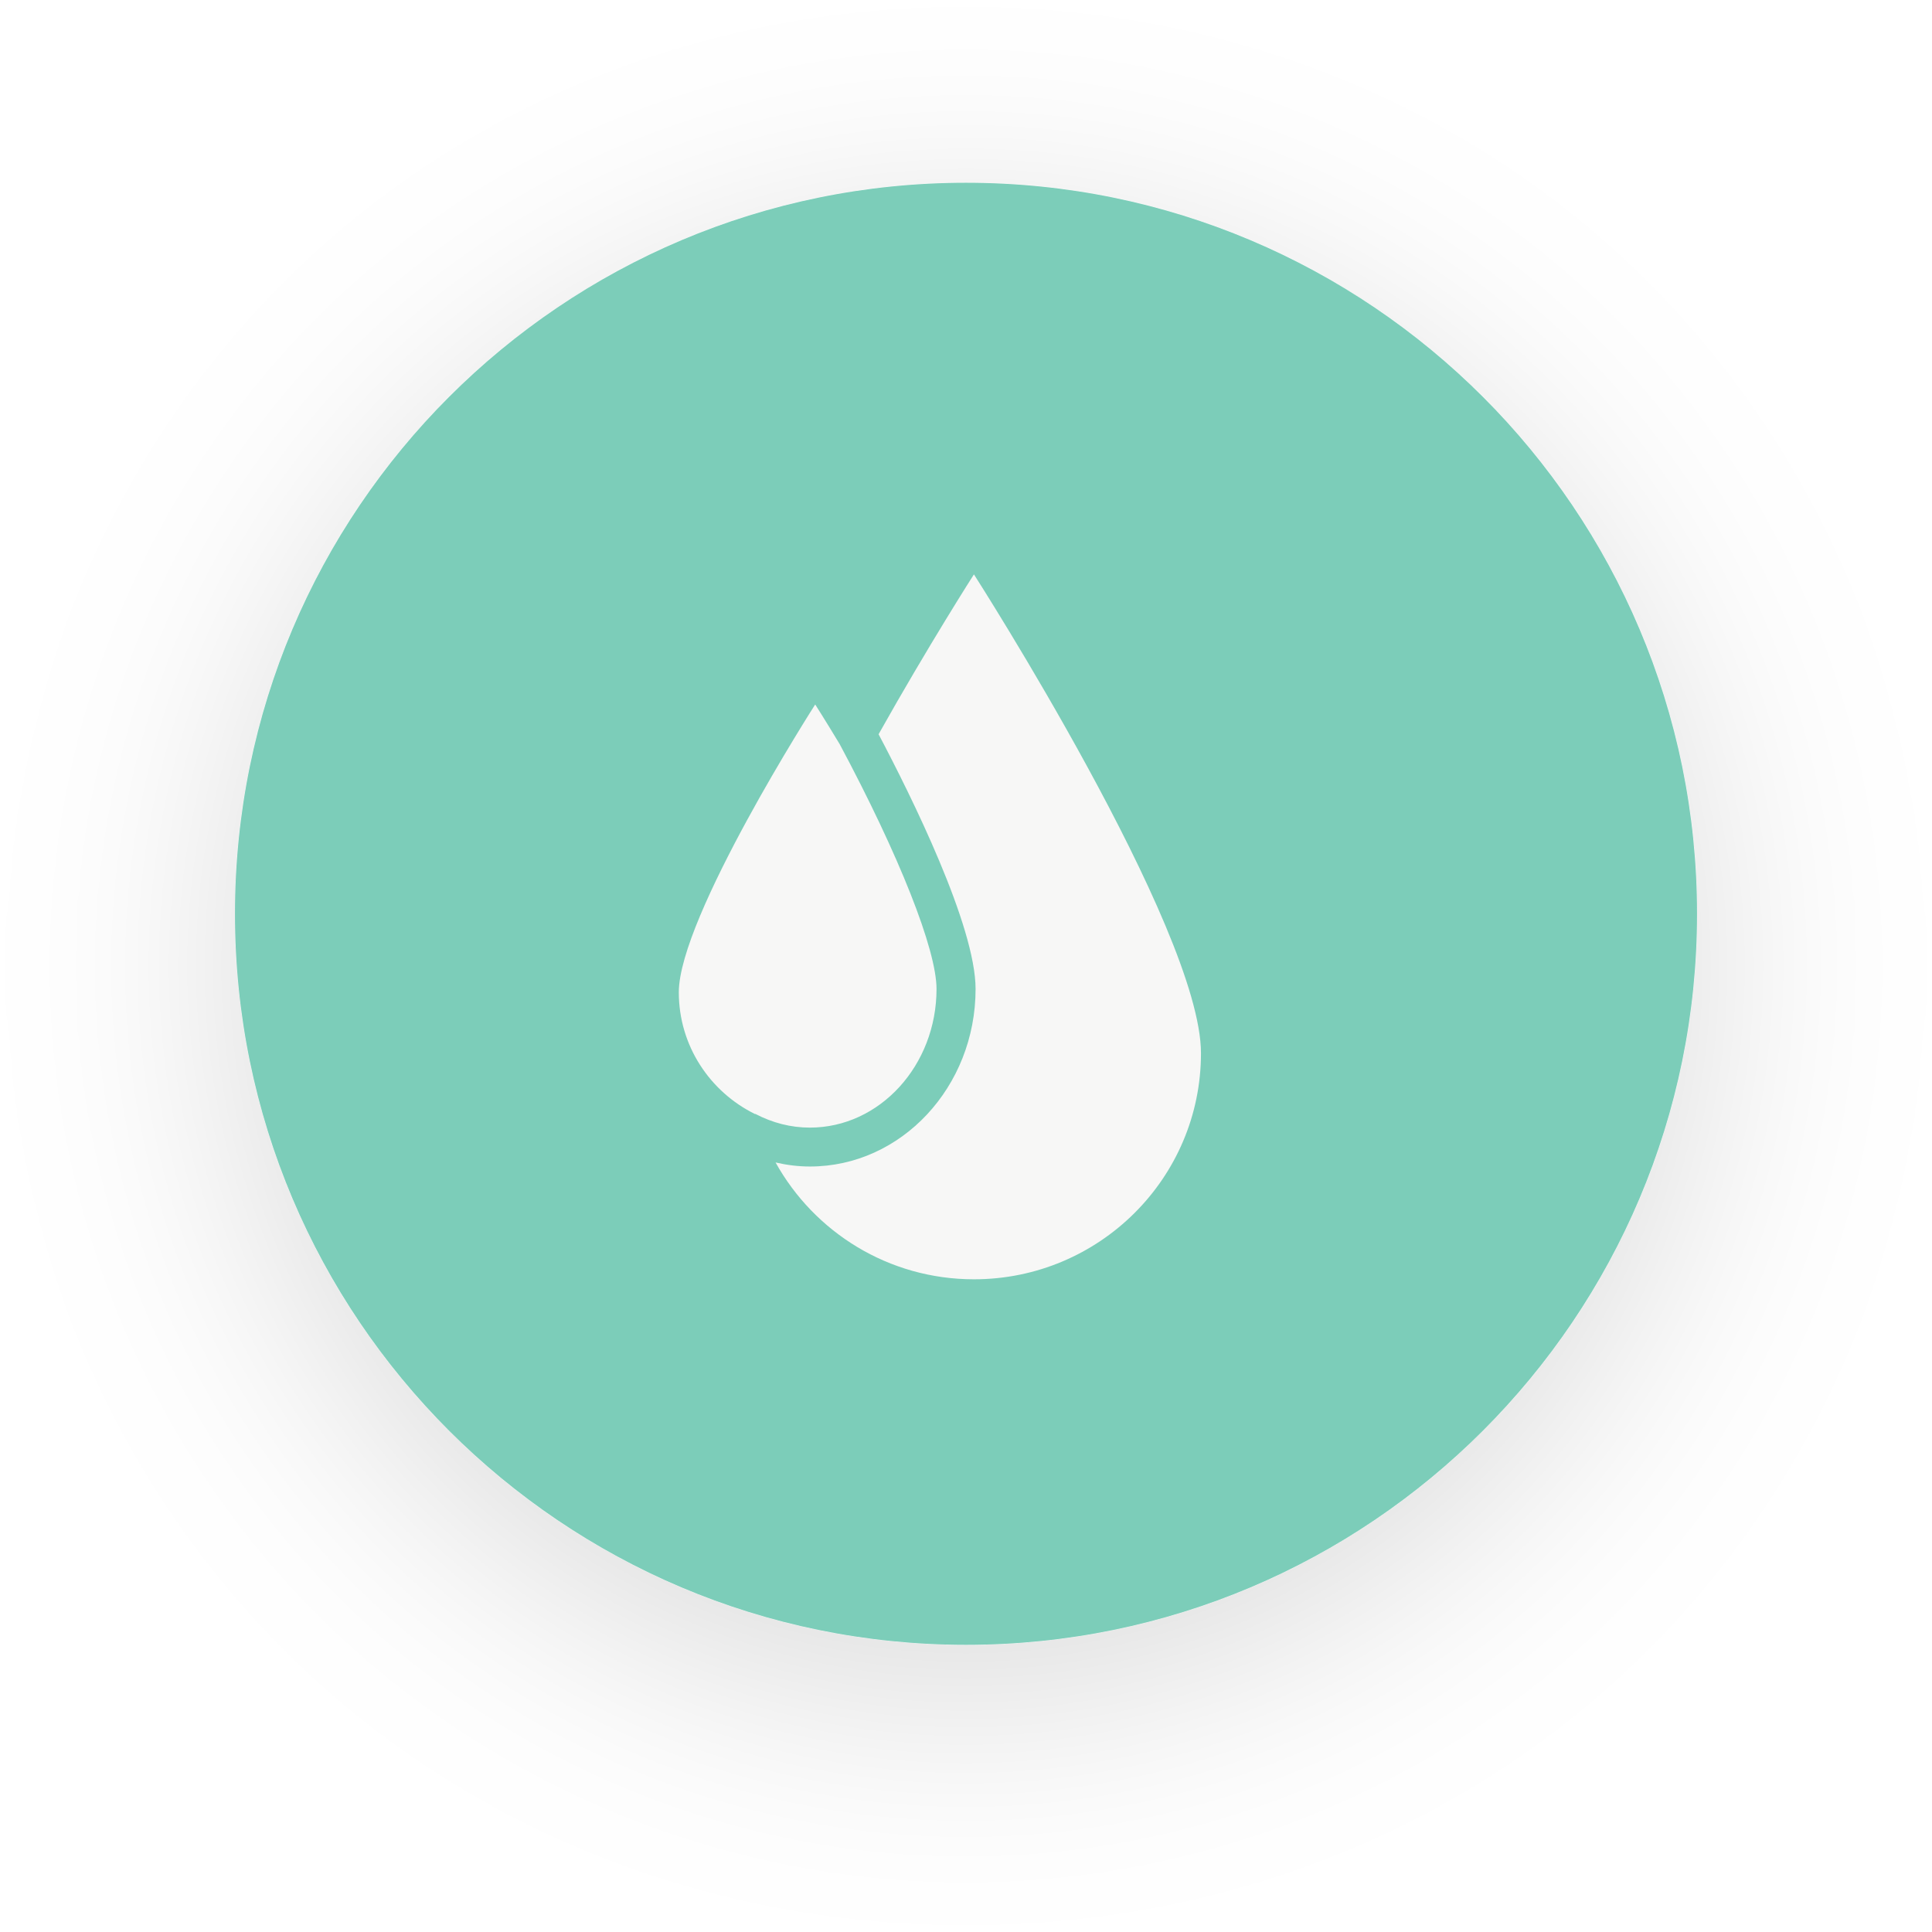
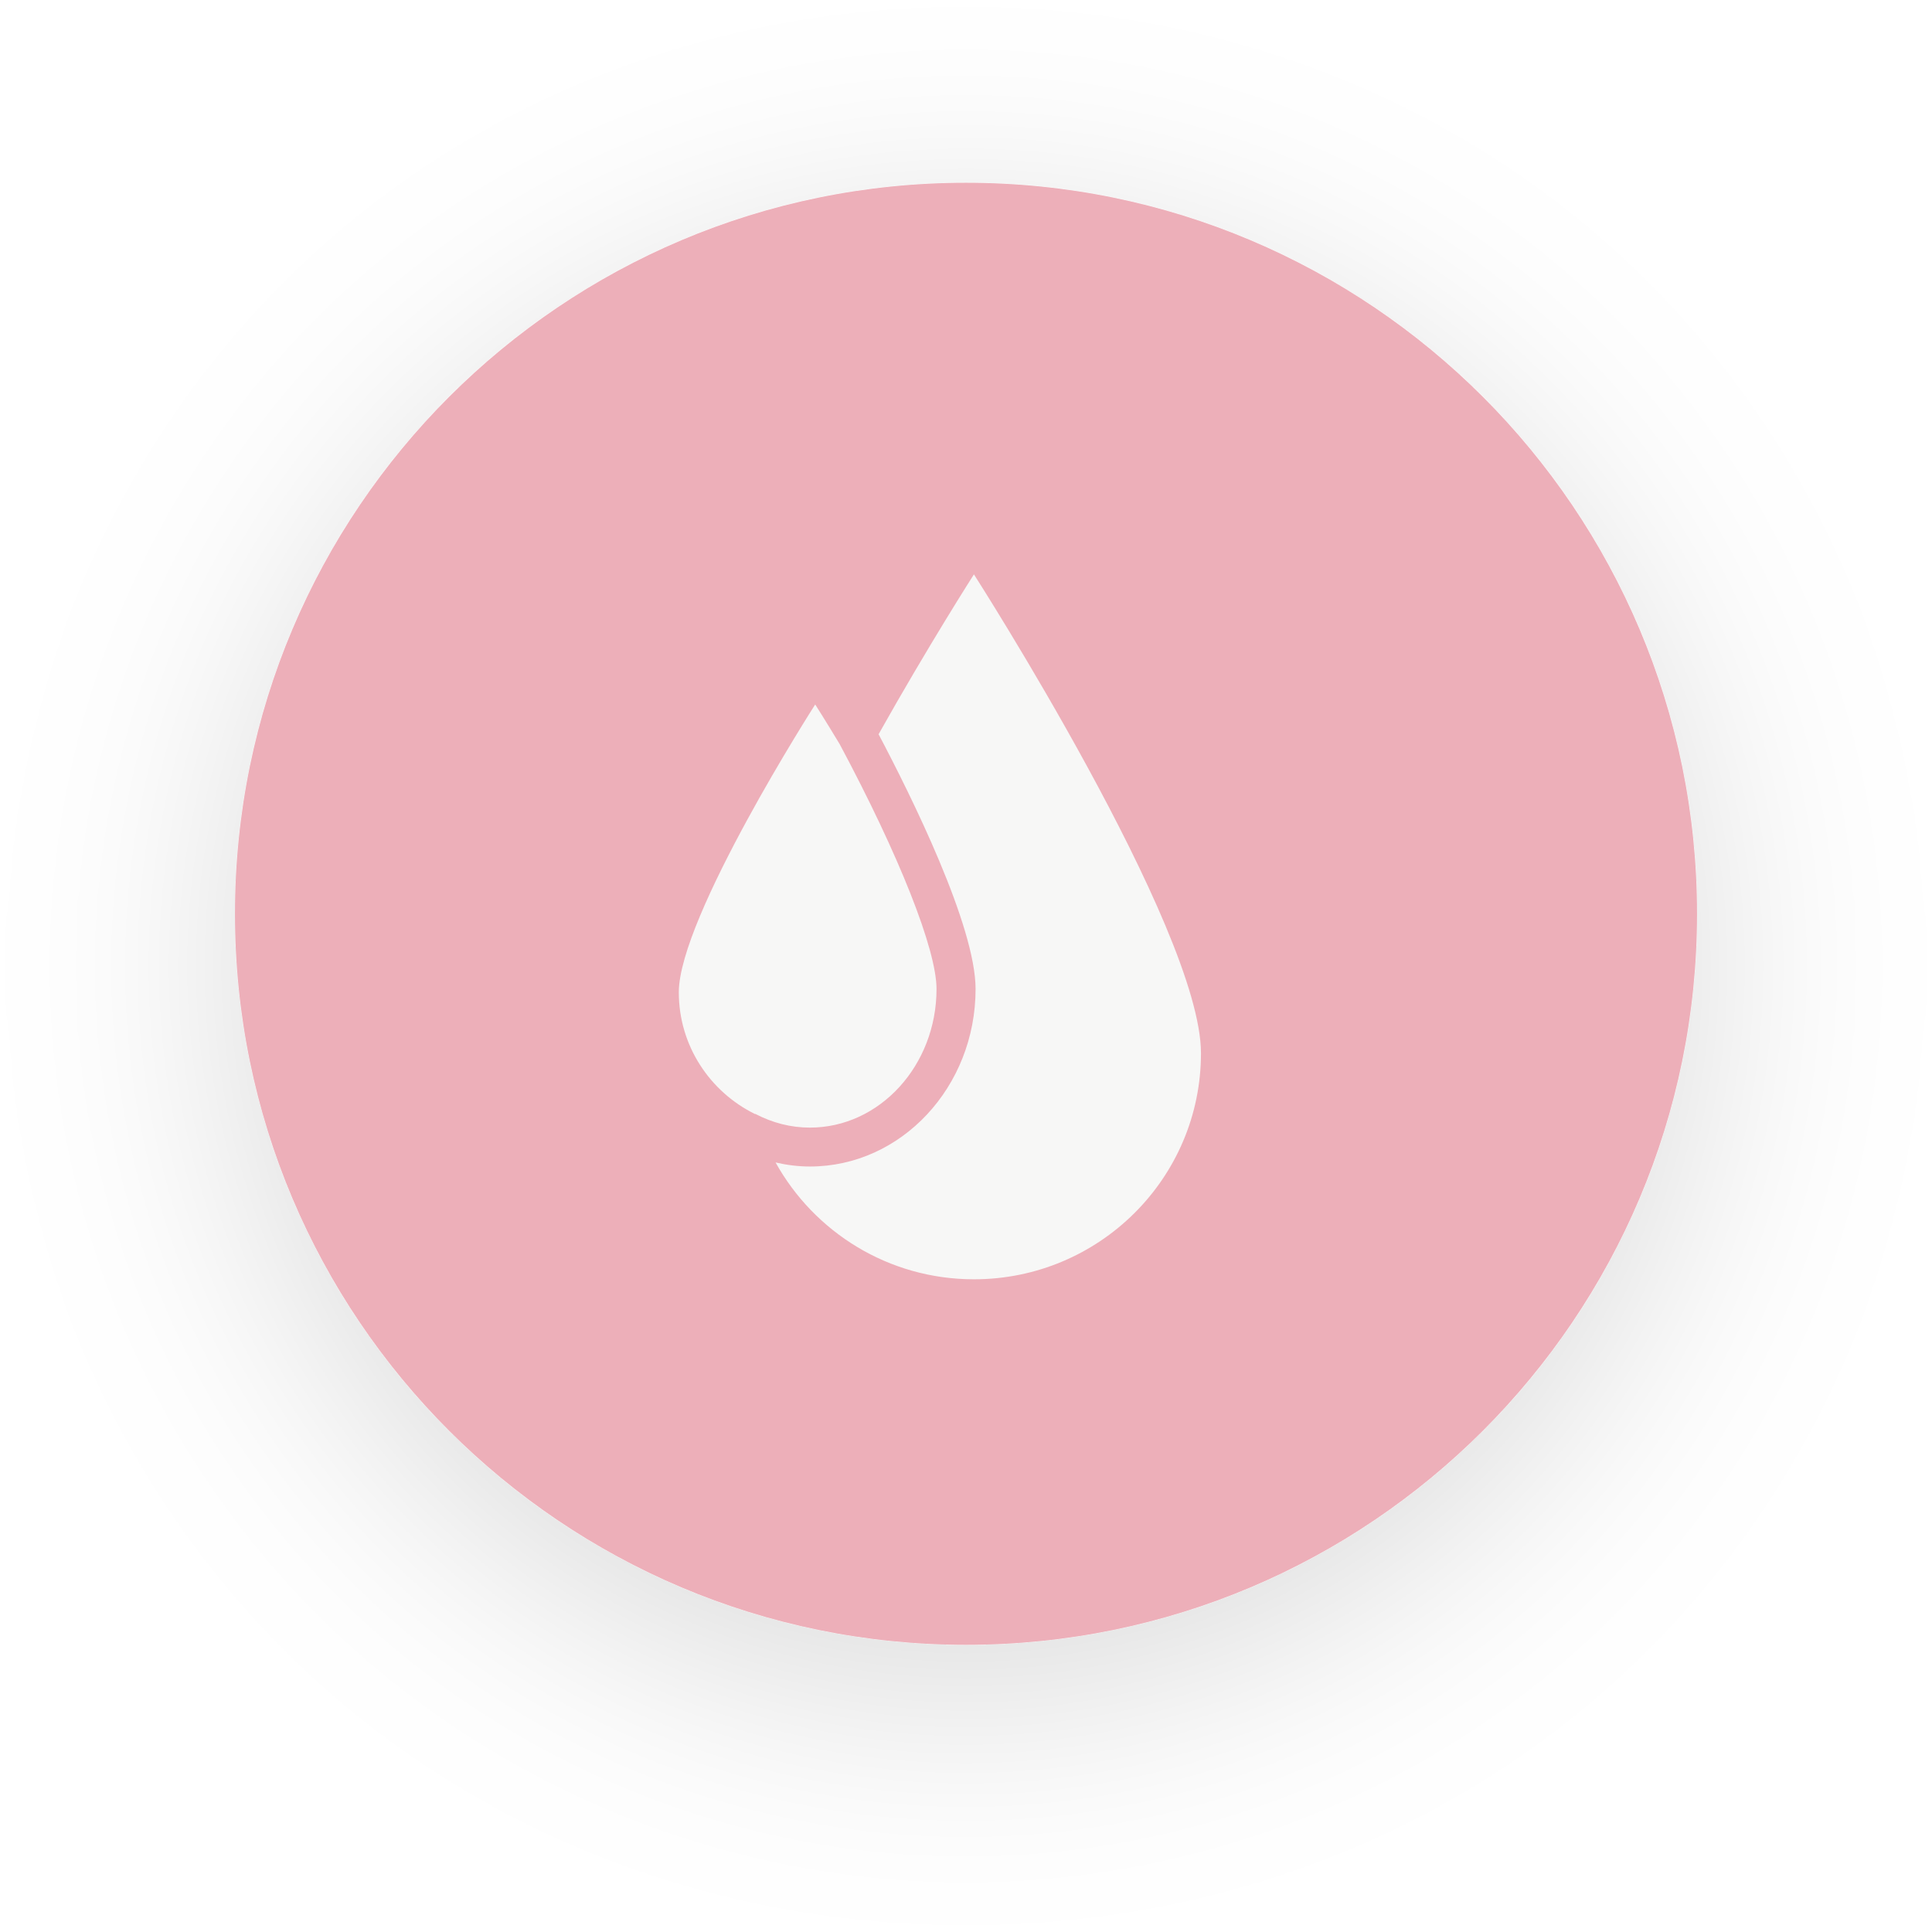
<svg xmlns="http://www.w3.org/2000/svg" width="74px" height="74px" viewBox="0 0 74 74" version="1.1">
  <defs>
    <filter x="-25.9%" y="-22.3%" width="151.8%" height="151.8%" filterUnits="objectBoundingBox" id="filter-1">
      <feOffset dx="0" dy="2" in="SourceAlpha" result="shadowOffsetOuter1" />
      <feGaussianBlur stdDeviation="4.5" in="shadowOffsetOuter1" result="shadowBlurOuter1" />
      <feColorMatrix values="0 0 0 0 0   0 0 0 0 0   0 0 0 0 0  0 0 0 0.143 0" type="matrix" in="shadowBlurOuter1" result="shadowMatrixOuter1" />
      <feMerge>
        <feMergeNode in="shadowMatrixOuter1" />
        <feMergeNode in="SourceGraphic" />
      </feMerge>
    </filter>
  </defs>
  <g id="Mobile" stroke="none" stroke-width="1" fill="none" fill-rule="evenodd" transform="translate(-12, -17)">
    <g id="nav">
      <g id="logo" filter="url(#filter-1)" transform="translate(21, 24)">
-         <circle id="Oval-2" fill="#7CCDB9" cx="28" cy="28" r="28" />
+         <circle id="Oval-2" fill="#edafb9" cx="28" cy="28" r="28" />
        <path d="M19.922,35.672 C18.193,34.823 17,33.054 17,31.007 C17,28.134 22.224,19.983 22.224,19.983 C22.224,19.983 22.606,20.581 23.162,21.503 C25.448,25.78 26.871,29.374 26.871,30.881 C26.871,33.808 24.696,36.19 22.02,36.19 C21.296,36.19 20.593,36.011 19.927,35.663 L19.922,35.672 Z M28.304,42 C25.028,42 22.186,40.19 20.706,37.525 C21.135,37.624 21.573,37.68 22.021,37.68 C25.522,37.68 28.367,34.63 28.367,30.881 C28.367,28.458 25.9,23.486 24.652,21.123 C26.57,17.706 28.304,15 28.304,15 C28.304,15 37,28.562 37,33.341 C37,38.121 33.107,42 28.304,42 Z" id="Shape" fill="#F7F7F6" fill-rule="nonzero" />
      </g>
    </g>
  </g>
</svg>
